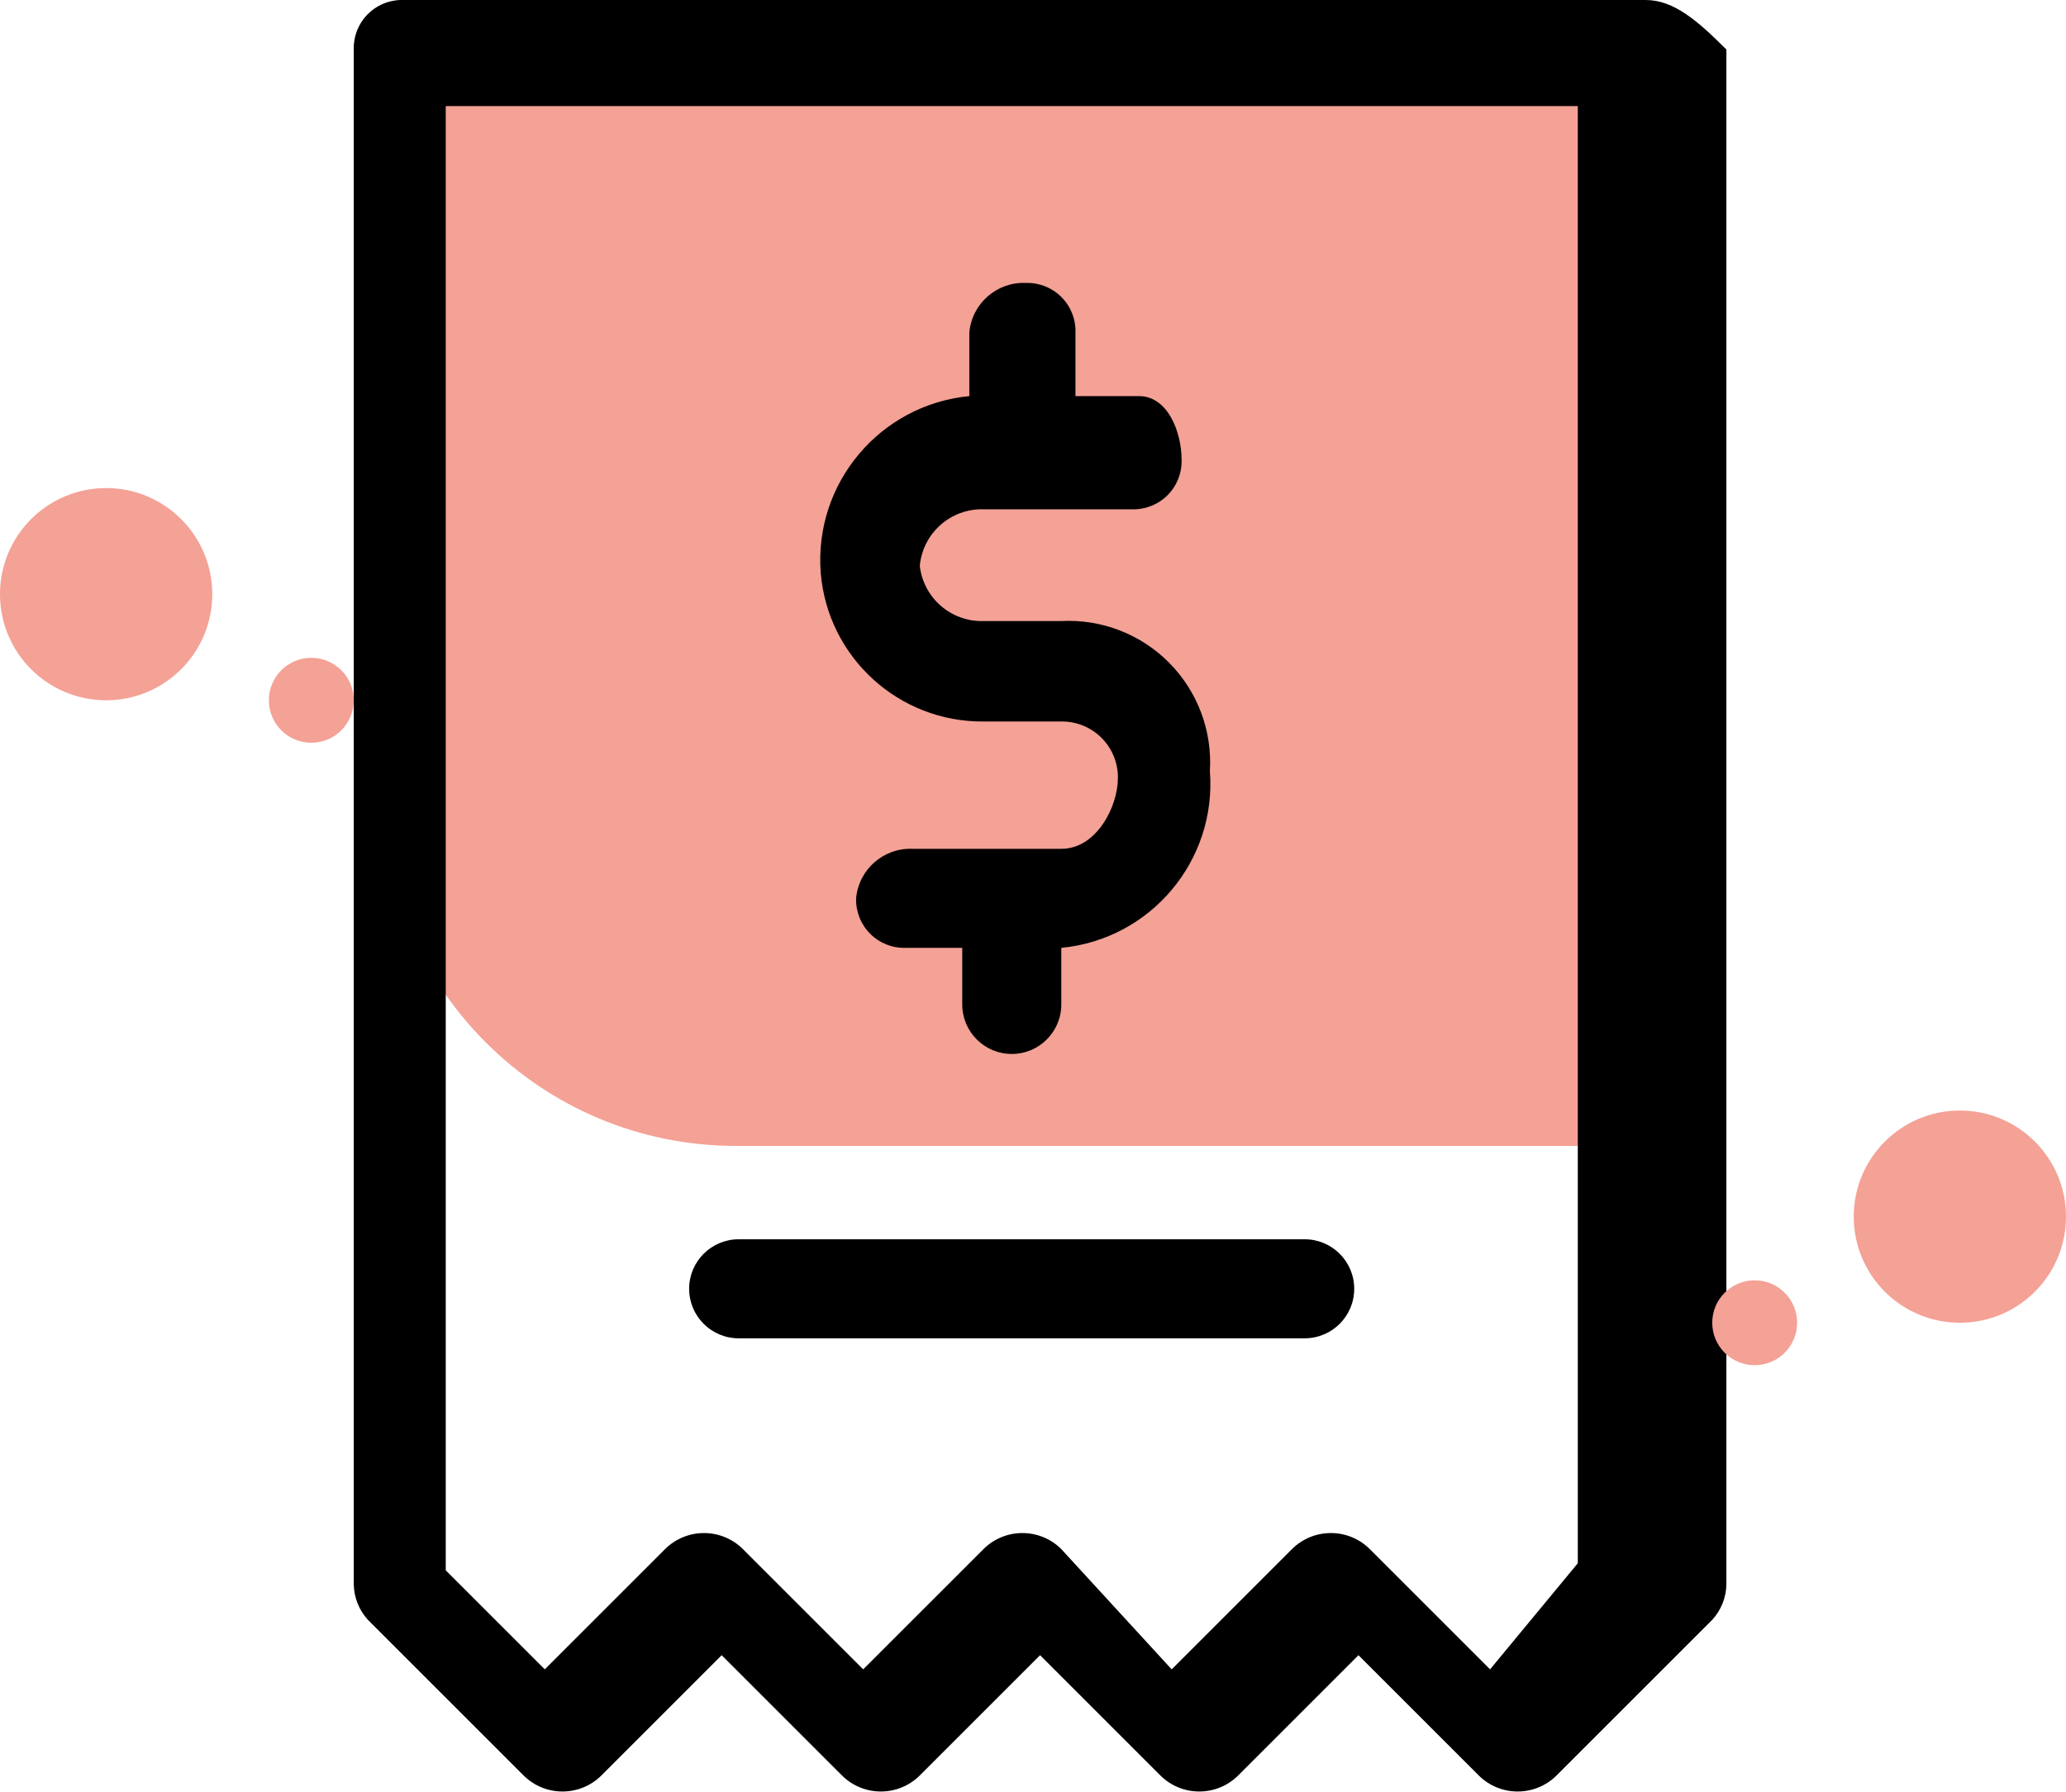
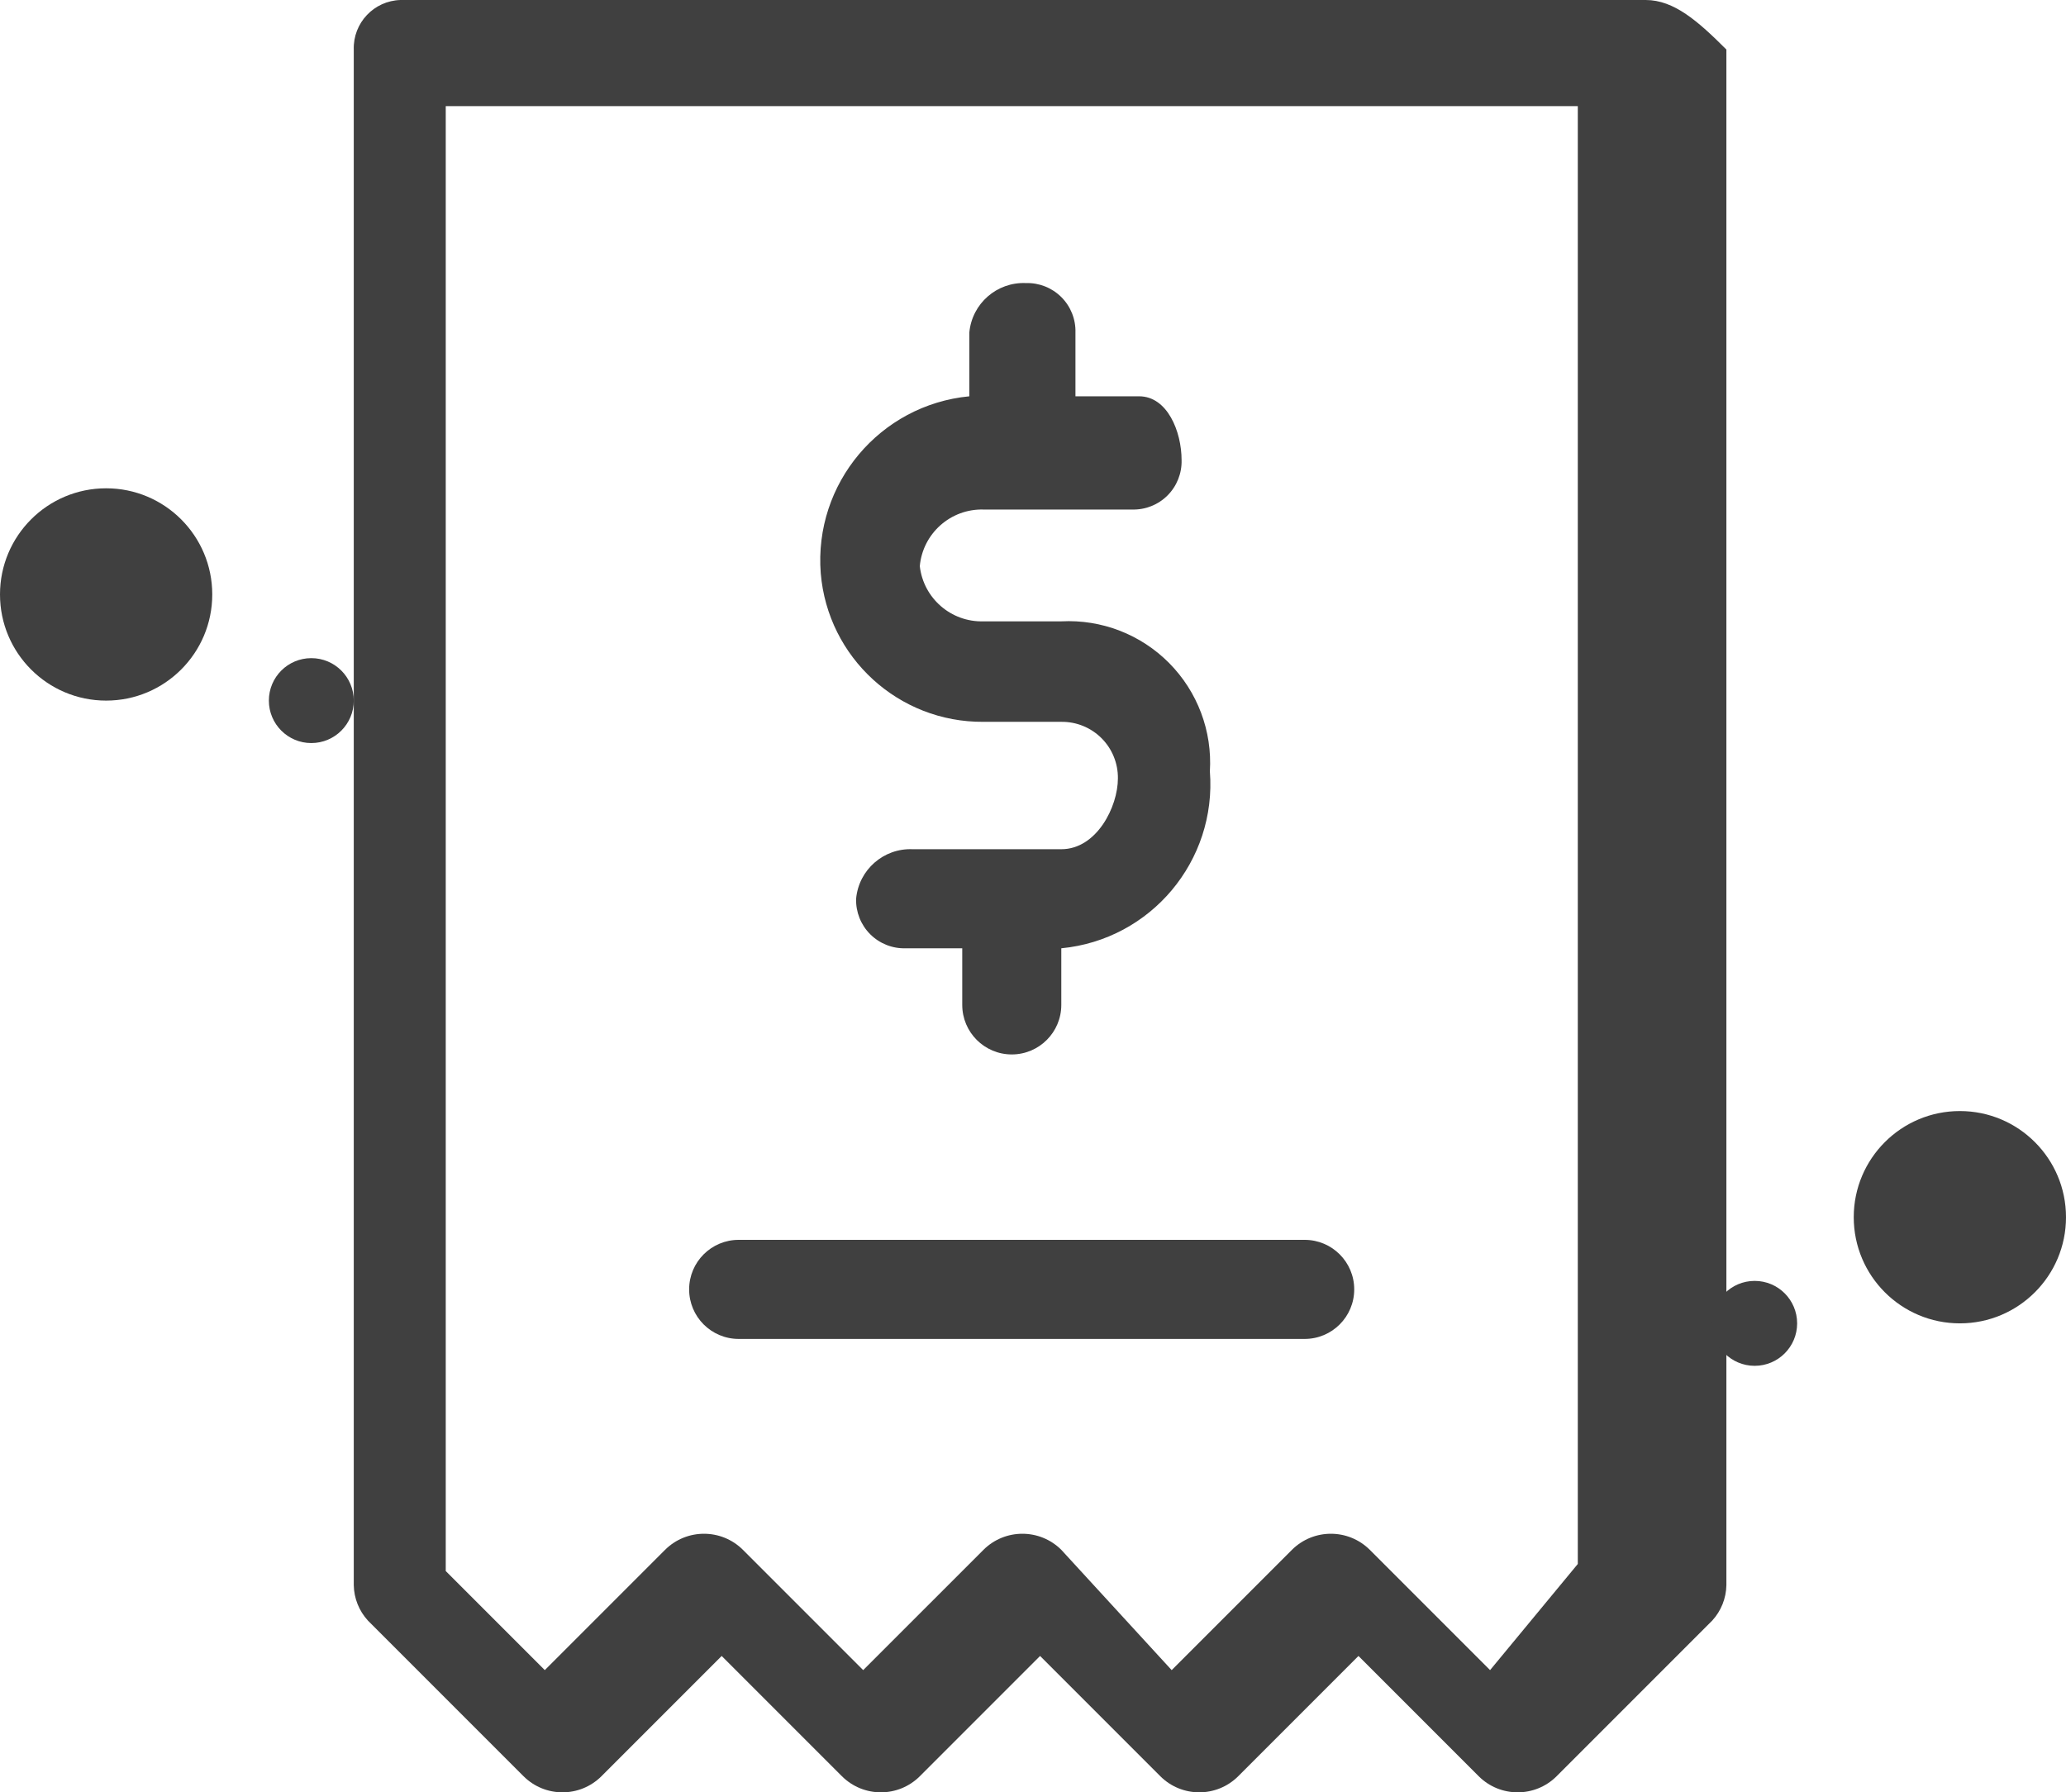
- <svg xmlns="http://www.w3.org/2000/svg" viewBox="0 0 29.2 25.33">
+ <svg xmlns="http://www.w3.org/2000/svg" viewBox="0 0 29.2 25.32">
  <defs>
-     <style>.cls-1{fill:#f4a196;}</style>
+     <style>.cls-1{fill:#404040;}</style>
  </defs>
  <g id="Layer_2" data-name="Layer 2">
    <g id="Layer_1-2" data-name="Layer 1">
-       <path id="Rectangle_8" data-name="Rectangle 8" class="cls-1" d="M5.4,1.2h18v15h-13a5,5,0,0,1-5-5V1.2Z" />
-       <path id="Path_344" data-name="Path 344" d="M15,8.78H13.9A.88.88,0,0,1,13,8a.88.88,0,0,1,.9-.8H16a.68.68,0,0,0,.7-.7c0-.4-.2-.9-.6-.9h-.9v-.9a.68.68,0,0,0-.7-.7.77.77,0,0,0-.8.7v.9a2.33,2.33,0,0,0-2.1,2.5,2.29,2.29,0,0,0,2.3,2.1H15a.79.79,0,0,1,.8.8c0,.4-.3,1-.8,1H12.9a.77.77,0,0,0-.8.7.68.68,0,0,0,.7.7h.8v.8a.7.7,0,1,0,1.4,0v-.8a2.33,2.33,0,0,0,2.1-2.5A2,2,0,0,0,15,8.78Z" />
-       <path id="Path_345" data-name="Path 345" d="M18.44,17.52h-8a.7.7,0,1,0,0,1.4h8a.7.7,0,0,0,0-1.4Z" />
-       <path id="Path_346" data-name="Path 346" d="M23.26,0H5.66A.68.68,0,0,0,5,.7V22.4a.76.76,0,0,0,.2.5l2.2,2.2a.78.78,0,0,0,1.1,0h0l1.7-1.7,1.7,1.7a.78.78,0,0,0,1.1,0h0l1.7-1.7,1.7,1.7a.78.78,0,0,0,1.1,0h0l1.7-1.7,1.7,1.7a.78.78,0,0,0,1.1,0h0l2.2-2.2a.76.76,0,0,0,.2-.5V.7C24,.3,23.66,0,23.26,0Zm-2.2,23.6-1.7-1.7a.78.78,0,0,0-1.1,0h0l-1.7,1.7L15,21.9a.78.78,0,0,0-1.1,0h0l-1.7,1.7-1.7-1.7a.78.78,0,0,0-1.1,0h0l-1.7,1.7-1.4-1.4V1.5h16V22.1h0Z" />
+       <g id="invoice">
+         <g id="Group_199" data-name="Group 199">
+           <g id="Group_198" data-name="Group 198">
+             <path id="Path_344" data-name="Path 344" class="cls-1" d="M15,8.78H13.9A.88.88,0,0,1,13,8a.88.88,0,0,1,.9-.8H16a.68.68,0,0,0,.7-.7c0-.4-.2-.9-.6-.9h-.9v-.9a.68.68,0,0,0-.7-.7.77.77,0,0,0-.8.7v.9a2.33,2.33,0,0,0-2.1,2.5,2.29,2.29,0,0,0,2.3,2.1H15a.79.79,0,0,1,.8.8c0,.4-.3,1-.8,1H12.9a.77.77,0,0,0-.8.7.68.68,0,0,0,.7.7h.8v.8a.7.7,0,1,0,1.4,0v-.8a2.33,2.33,0,0,0,2.1-2.5A2,2,0,0,0,15,8.78Z" />
+           </g>
+         </g>
+         <g id="Group_201" data-name="Group 201">
+           <g id="Group_200" data-name="Group 200">
+             <path id="Path_345" data-name="Path 345" class="cls-1" d="M18.44,17.52h-8a.7.7,0,1,0,0,1.4h8a.7.7,0,0,0,0-1.4Z" />
+           </g>
+         </g>
+         <g id="Group_203" data-name="Group 203">
+           <g id="Group_202" data-name="Group 202">
+             <path id="Path_346" data-name="Path 346" class="cls-1" d="M23.26,0H5.66A.68.68,0,0,0,5,.7V22.4a.76.76,0,0,0,.2.5l2.2,2.2a.78.78,0,0,0,1.1,0h0l1.7-1.7,1.7,1.7a.78.78,0,0,0,1.1,0h0l1.7-1.7,1.7,1.7a.78.78,0,0,0,1.1,0h0l1.7-1.7,1.7,1.7a.78.78,0,0,0,1.1,0h0l2.2-2.2a.76.76,0,0,0,.2-.5V.7C24,.3,23.66,0,23.26,0Zm-2.2,23.6-1.7-1.7a.78.78,0,0,0-1.1,0h0l-1.7,1.7L15,21.9a.78.78,0,0,0-1.1,0h0l-1.7,1.7-1.7-1.7a.78.78,0,0,0-1.1,0h0l-1.7,1.7-1.4-1.4V1.5h16V22.1h0Z" />
+           </g>
+         </g>
+       </g>
      <circle id="Ellipse_127-10" data-name="Ellipse 127-10" class="cls-1" cx="1.5" cy="8.4" r="1.5" />
      <circle id="Ellipse_127-11" data-name="Ellipse 127-11" class="cls-1" cx="27.7" cy="17.2" r="1.5" />
      <circle id="Ellipse_128-10" data-name="Ellipse 128-10" class="cls-1" cx="4.4" cy="9.9" r="0.6" />
      <circle id="Ellipse_128-11" data-name="Ellipse 128-11" class="cls-1" cx="24.8" cy="18.7" r="0.6" />
    </g>
  </g>
</svg>
